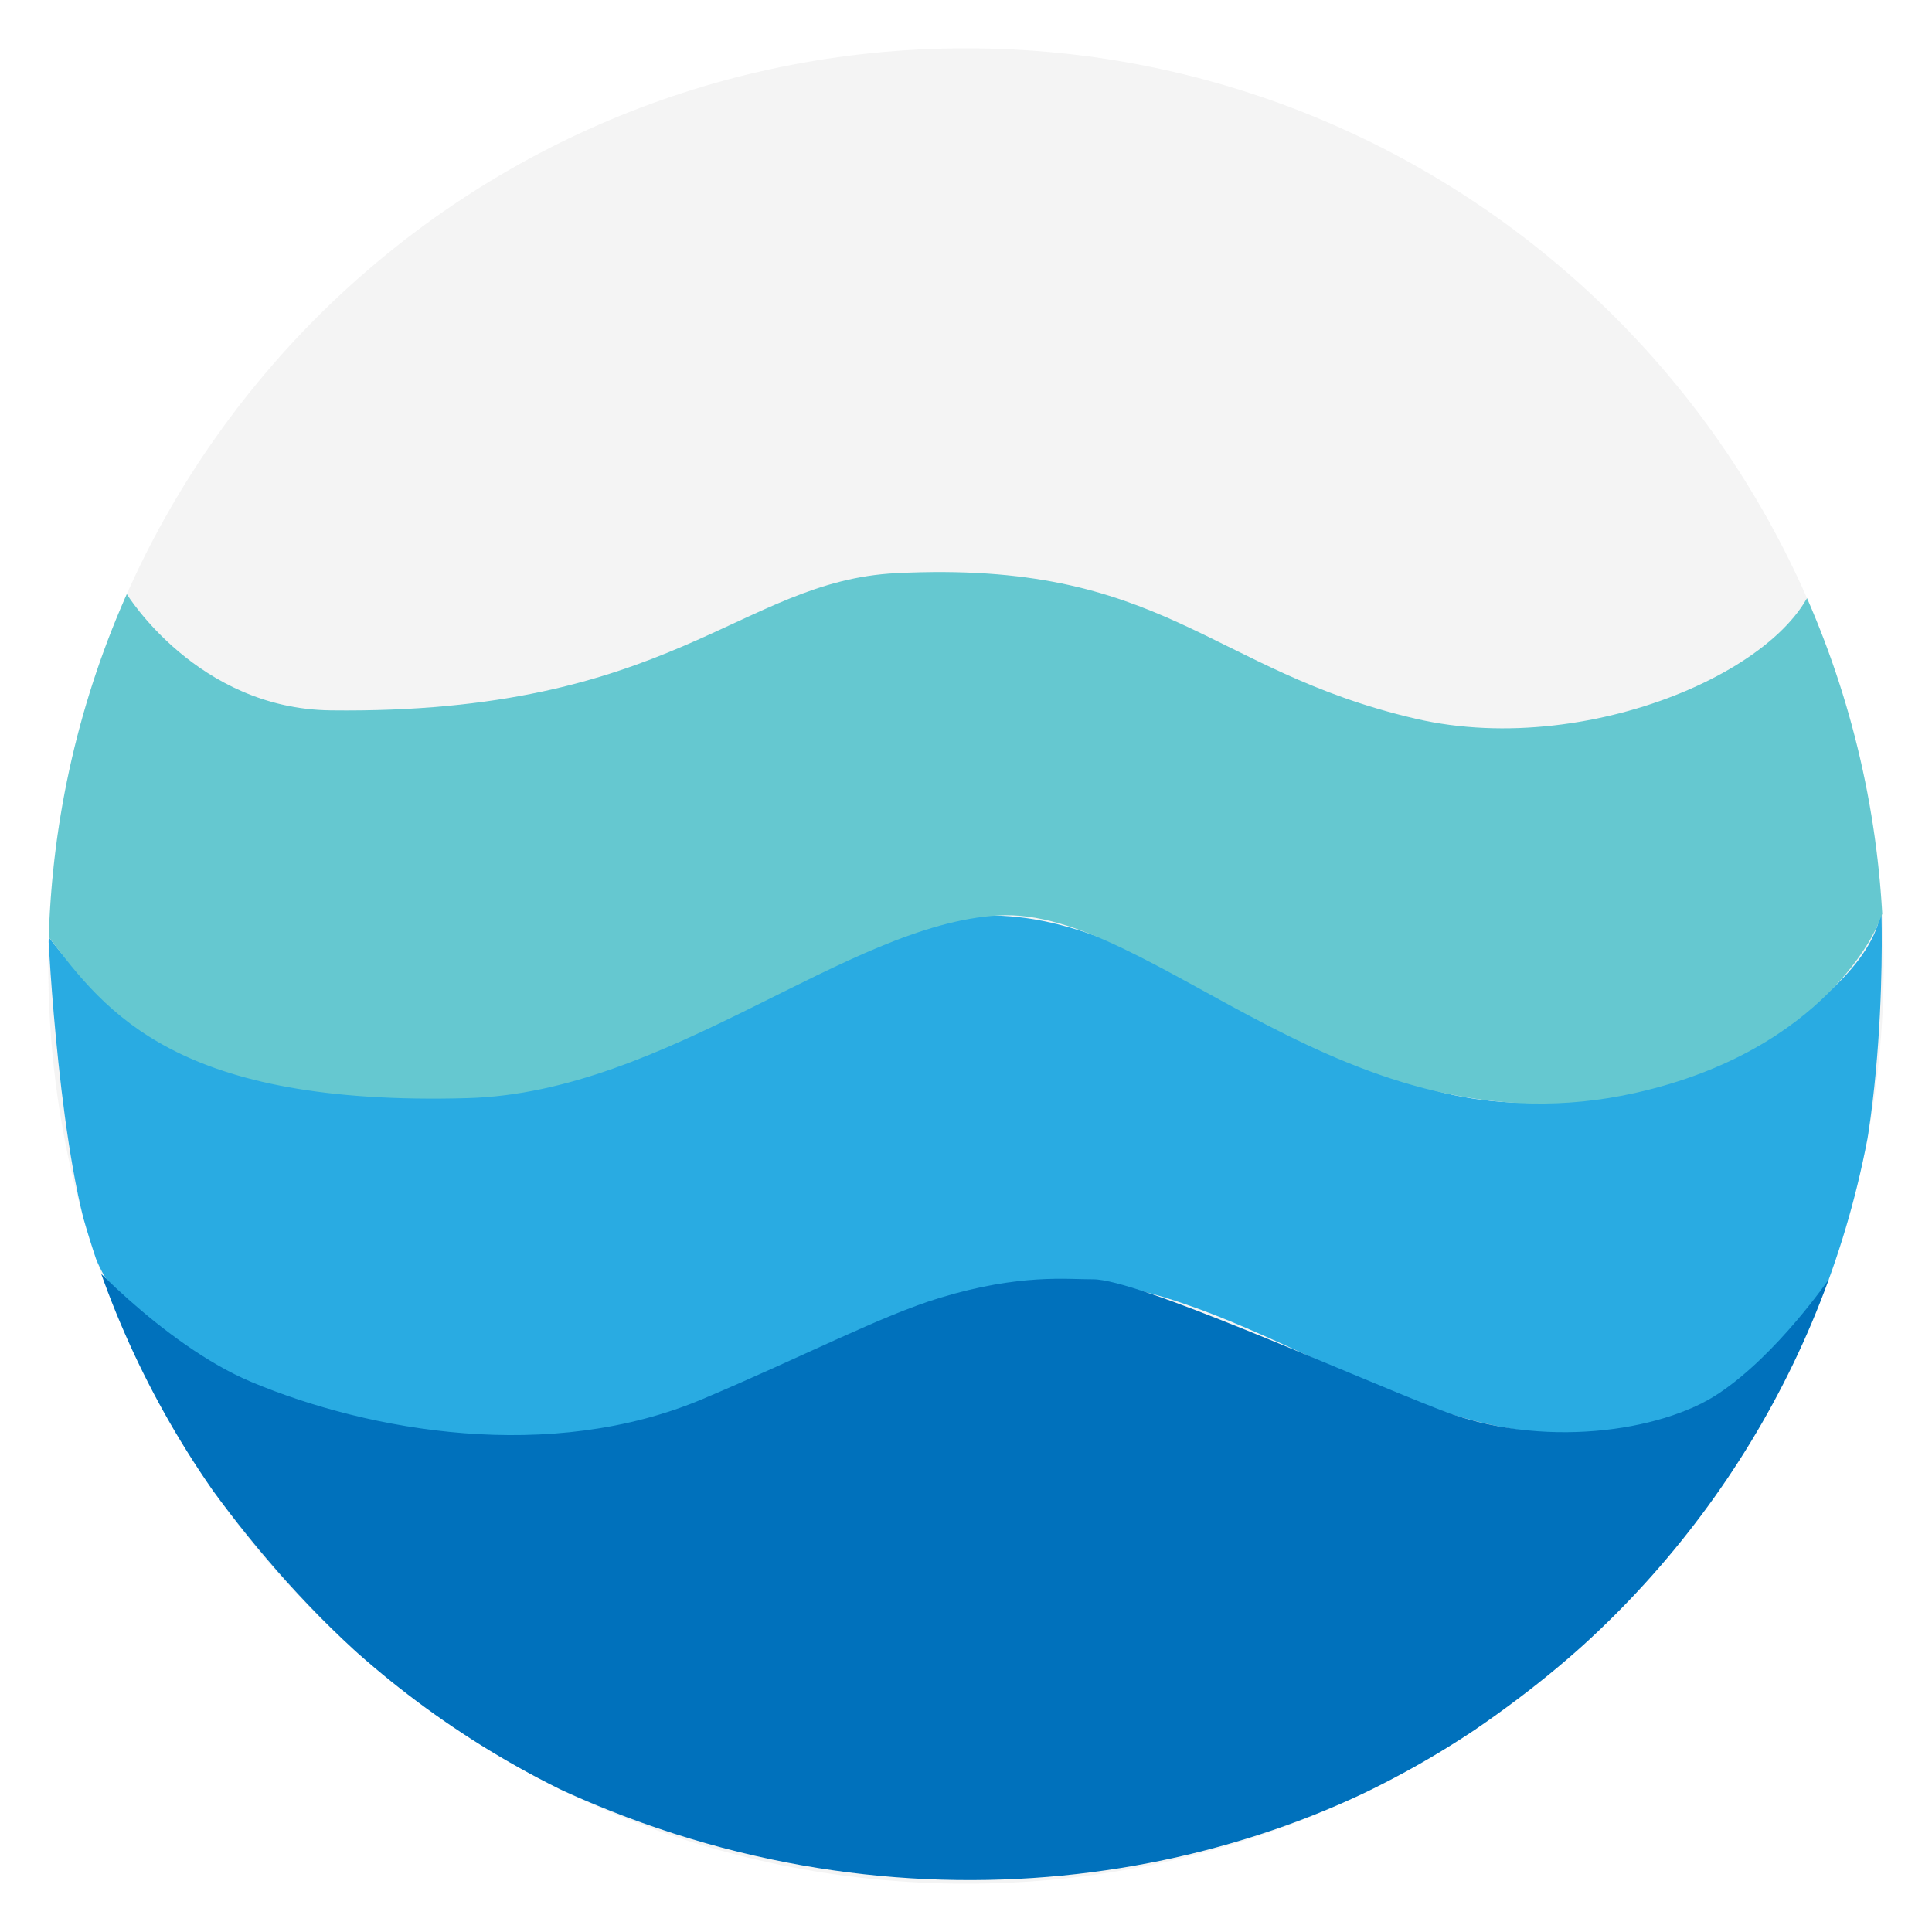
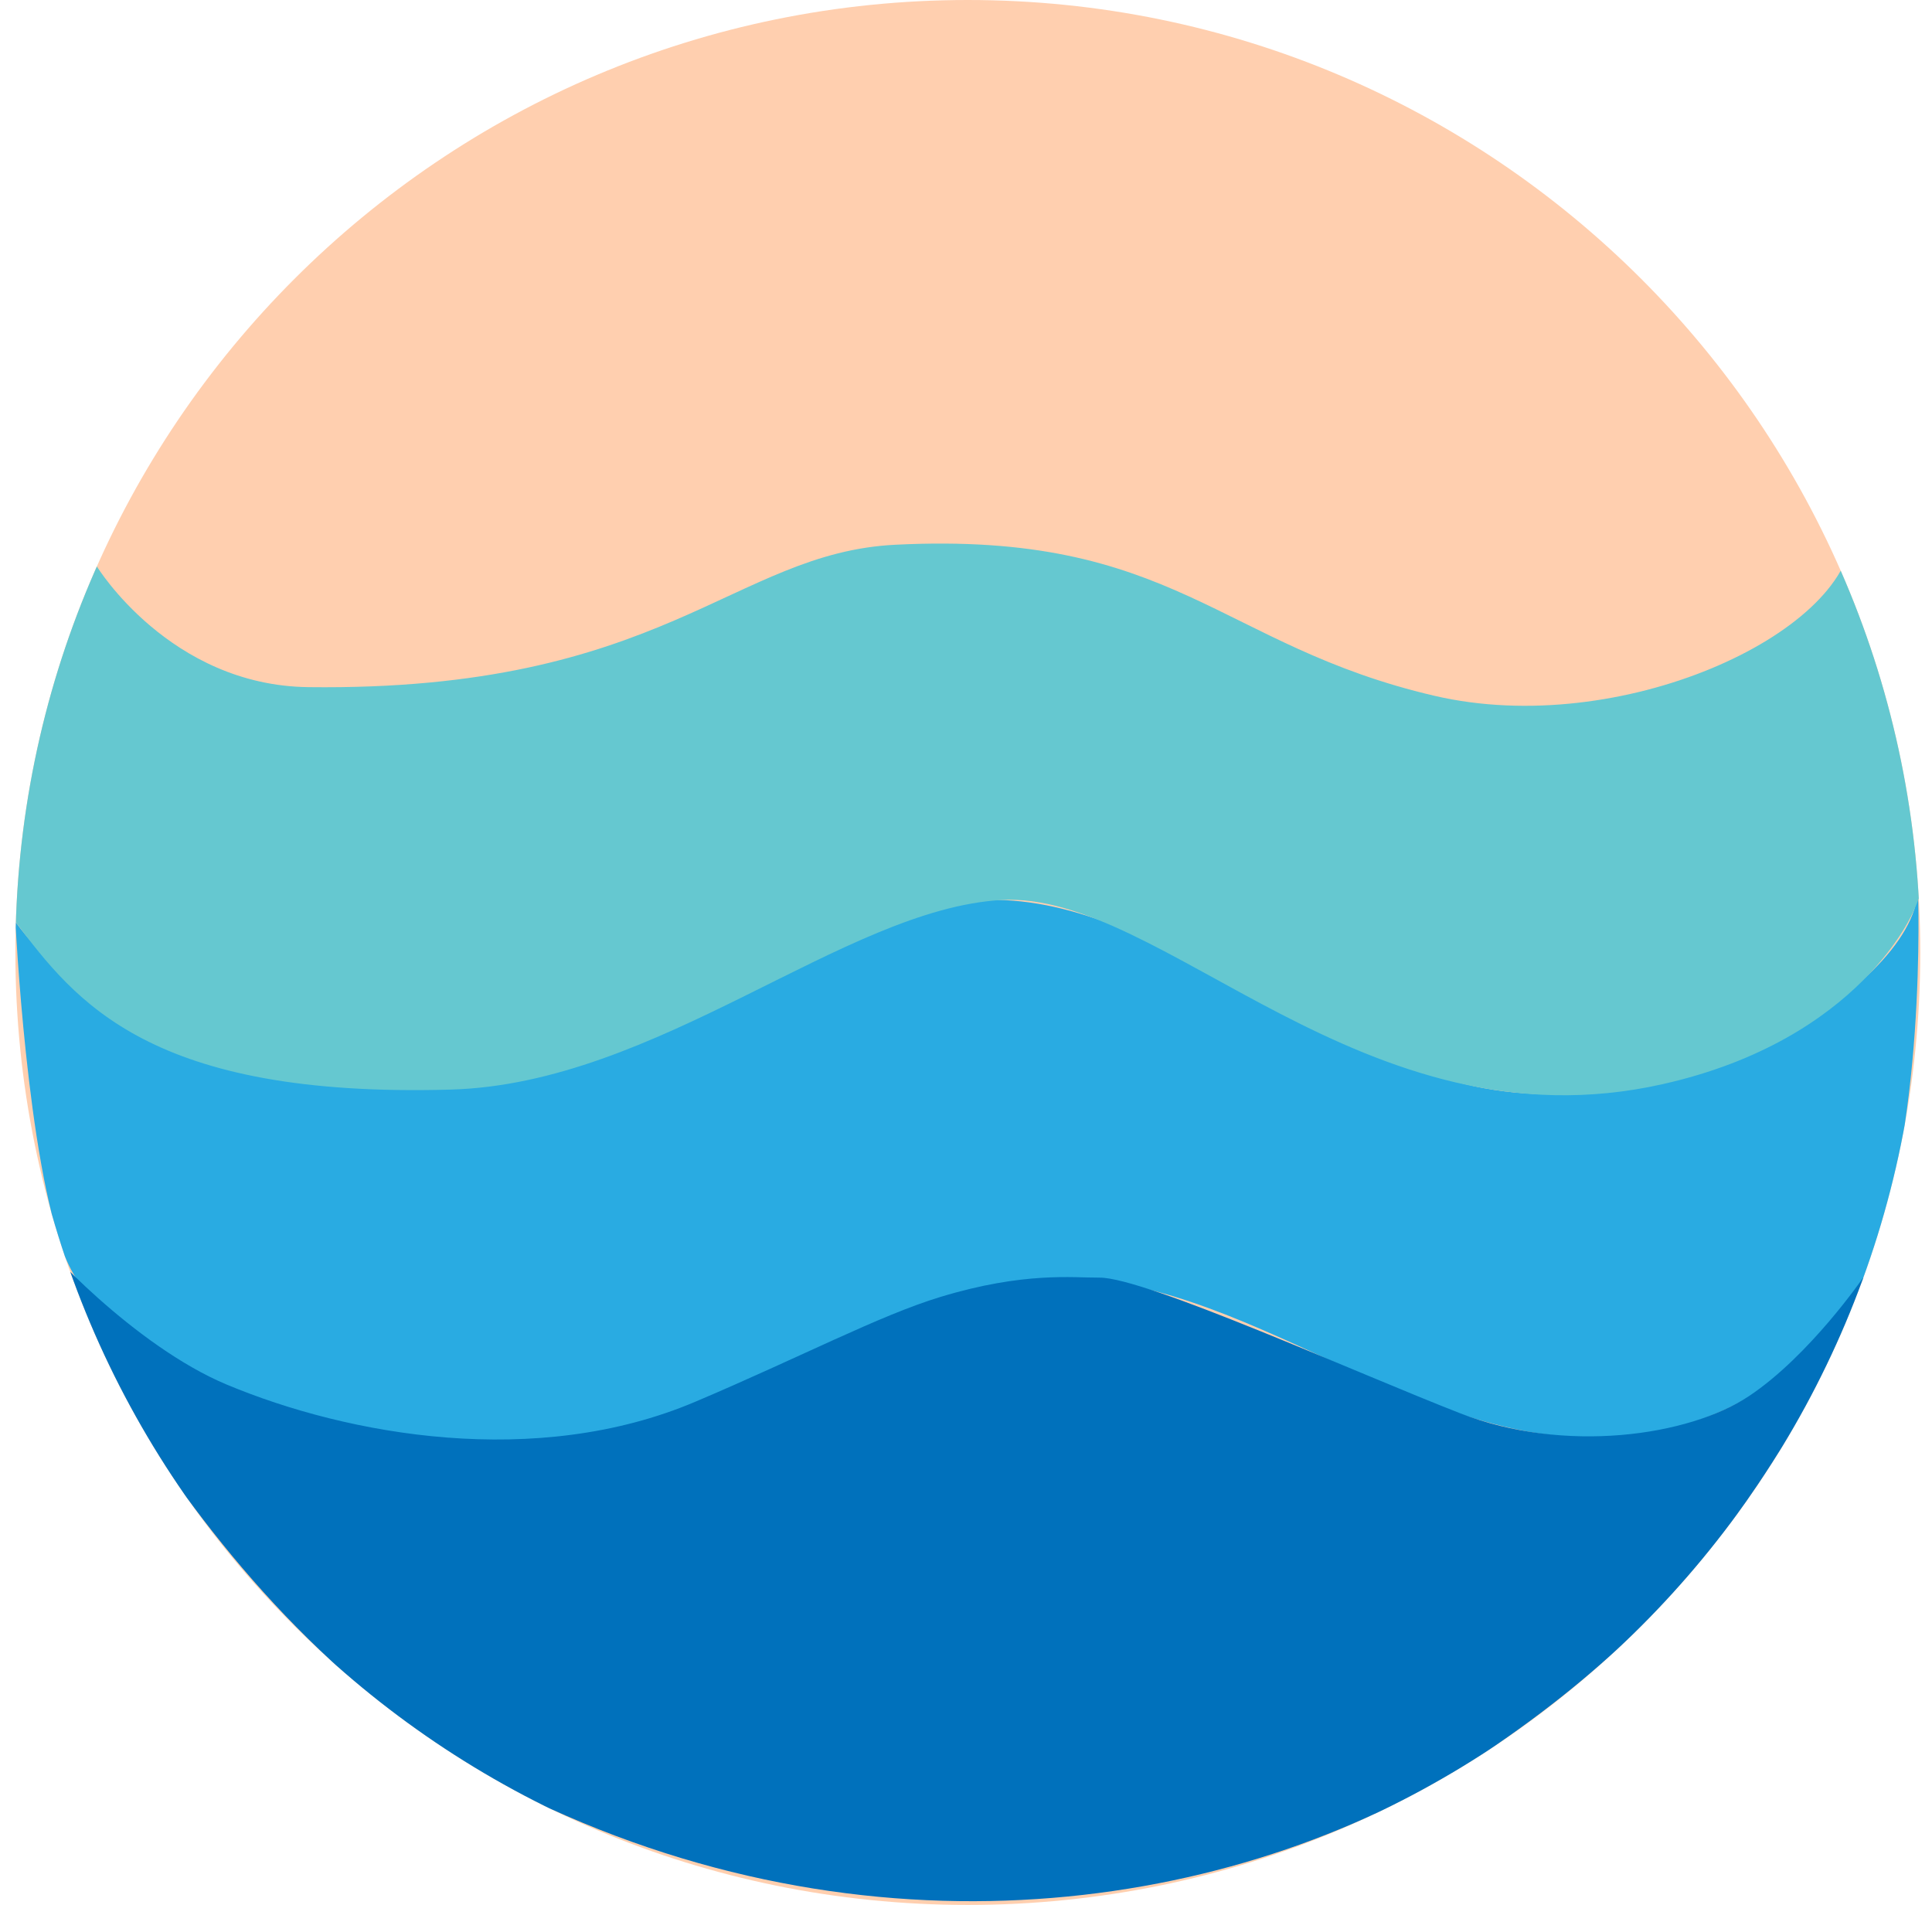
- <svg xmlns="http://www.w3.org/2000/svg" viewBox="0 0 500 500">
+ <svg xmlns="http://www.w3.org/2000/svg" viewBox="0 0 481.76 475">
  <defs>
-     <style>.cls-1,.cls-8{fill:none;}.cls-2{fill:#d3d3d3;opacity:0.25;}.cls-3{clip-path:url(#clip-path);}.cls-4{fill:#29abe2;}.cls-5{fill:#65c8d0;}.cls-6{fill:#0071bc;}.cls-7{clip-path:url(#clip-path-2);}.cls-8{stroke:#000;stroke-miterlimit:10;stroke-width:6px;}</style>
+     <style>.cls-1{fill:none;}.cls-2{fill:#ffcfaf;}.cls-3{clip-path:url(#clip-path);}.cls-4{fill:#29abe2;}.cls-5{fill:#65c8d0;}.cls-6{fill:#0071bc;}</style>
    <clipPath id="clip-path">
-       <circle class="cls-1" cx="250" cy="250" r="237.5" />
-     </clipPath>
-     <clipPath id="clip-path-2">
-       <circle class="cls-1" cx="770" cy="250" r="237.5" />
+       <circle class="cls-1" cx="241.34" cy="237.5" r="237.5" />
    </clipPath>
  </defs>
-   <g id="sea">
-     <circle class="cls-2" cx="250" cy="250" r="237.5" />
-     <g class="cls-3">
-       <path class="cls-4" d="M24.84,325.76c9.93,25,56.55,47.3,108.24,47.32s91.74-41,138.38-41.91S359.72,372,407.62,371s65.69-39.89,65.69-39.89c15.95-34.83,13.57-96.47,13.57-96.47-1.32,24.84-63.74,62-115.64,47.54-53.95-15.05-92.09-60.88-140.6-39.8-44.61,19.38-92,40.86-141.92,39.78S12.5,242.33,12.5,242.33,15.4,302,24.84,325.76Z" />
-       <path class="cls-5" d="M12.5,242.33c15,19.95,33.63,44,108.58,41.86,51.67-1.47,98-45,137.26-47.27,40.34-2.33,90.24,62.69,164.9,45.92,49.68-11.16,62.66-43.37,62.66-43.37,16-34.83-15.4-93.8-15.4-93.8-1.31,24.84-57.7,51.13-104.14,40.33-53.77-12.5-64.89-41.14-134.41-37.67-40.55,2-57.83,36.59-146.39,35.51-34.56-.42-52.74-30.09-52.74-30.09S-2.85,221.93,12.5,242.33Z" />
-       <path class="cls-6" d="M17.88,320.28s39.8,103,127.72,143.1,178.28,23.85,236.09-15.71c31.56-21.6,50.56-43.08,65.26-64.9,9.6-14.25,21.38-34.7,26.36-51.71,0,0-13.35,19.46-28.47,29.54s-46.08,14.4-72,4.32-78.62-33.93-90-33.84c-6.56.05-18.76-1.52-39.6,4.8C228,340.51,208.2,350.94,182,362c-39.6,16.8-86.46,8.42-116.88-4.32C42.19,348.1,18.73,322.63,17.88,320.28Z" />
-     </g>
-   </g>
-   <g id="wind">
-     <g class="cls-7">
-       <path class="cls-8" d="M467.85,131.88s166.53.19,239,0,83.12-65.06,40.8-78" />
-       <line class="cls-8" x1="467.85" y1="160.25" x2="694.94" y2="160.25" />
-       <path class="cls-8" d="M467.85,196.58H627.46c76.56,0,20.77,58.39,0,38.93" />
+   <g id="Layer_2" data-name="Layer 2">
+     <g id="sea">
+       <circle class="cls-2" cx="241.34" cy="237.5" r="237.5" />
+       <g class="cls-3">
+         <path class="cls-4" d="M16.18,313.26c9.93,25,56.55,47.3,108.24,47.32s91.73-41,138.38-41.91S351.05,359.53,399,358.45s65.68-39.89,65.68-39.89c16-34.83,13.58-96.47,13.58-96.47-1.32,24.84-63.74,62-115.64,47.54-53.95-15-92.1-60.88-140.61-39.8-44.6,19.38-92,40.86-141.92,39.78S3.84,229.83,3.84,229.83,6.74,289.54,16.18,313.26Z" />
+         <path class="cls-5" d="M3.84,229.83c15,19.95,33.63,44,108.58,41.86,51.67-1.47,97.94-45,137.26-47.27,40.34-2.33,90.24,62.69,164.9,45.92C464.26,259.18,477.24,227,477.24,227c15.95-34.83-15.4-93.8-15.4-93.8C460.52,158,404.14,184.3,357.7,173.5c-53.77-12.5-64.89-41.14-134.41-37.67-40.55,2-57.83,36.59-146.39,35.51-34.56-.42-52.74-30.09-52.74-30.09S-11.52,209.43,3.84,229.83Z" />
+         <path class="cls-6" d="M9.22,307.78s39.8,103,127.72,143.1S315.22,474.73,373,435.17c31.56-21.6,50.56-43.08,65.26-64.9,9.6-14.25,21.37-34.7,26.35-51.71,0,0-13.34,19.46-28.46,29.54s-46.08,14.4-72,4.32-78.63-33.93-90-33.84c-6.57.05-18.76-1.52-39.6,4.8-15.28,4.63-35,15.06-61.2,26.16-39.6,16.8-86.46,8.42-116.88-4.32C33.53,335.6,10.07,310.13,9.22,307.78Z" />
+       </g>
    </g>
  </g>
</svg>
